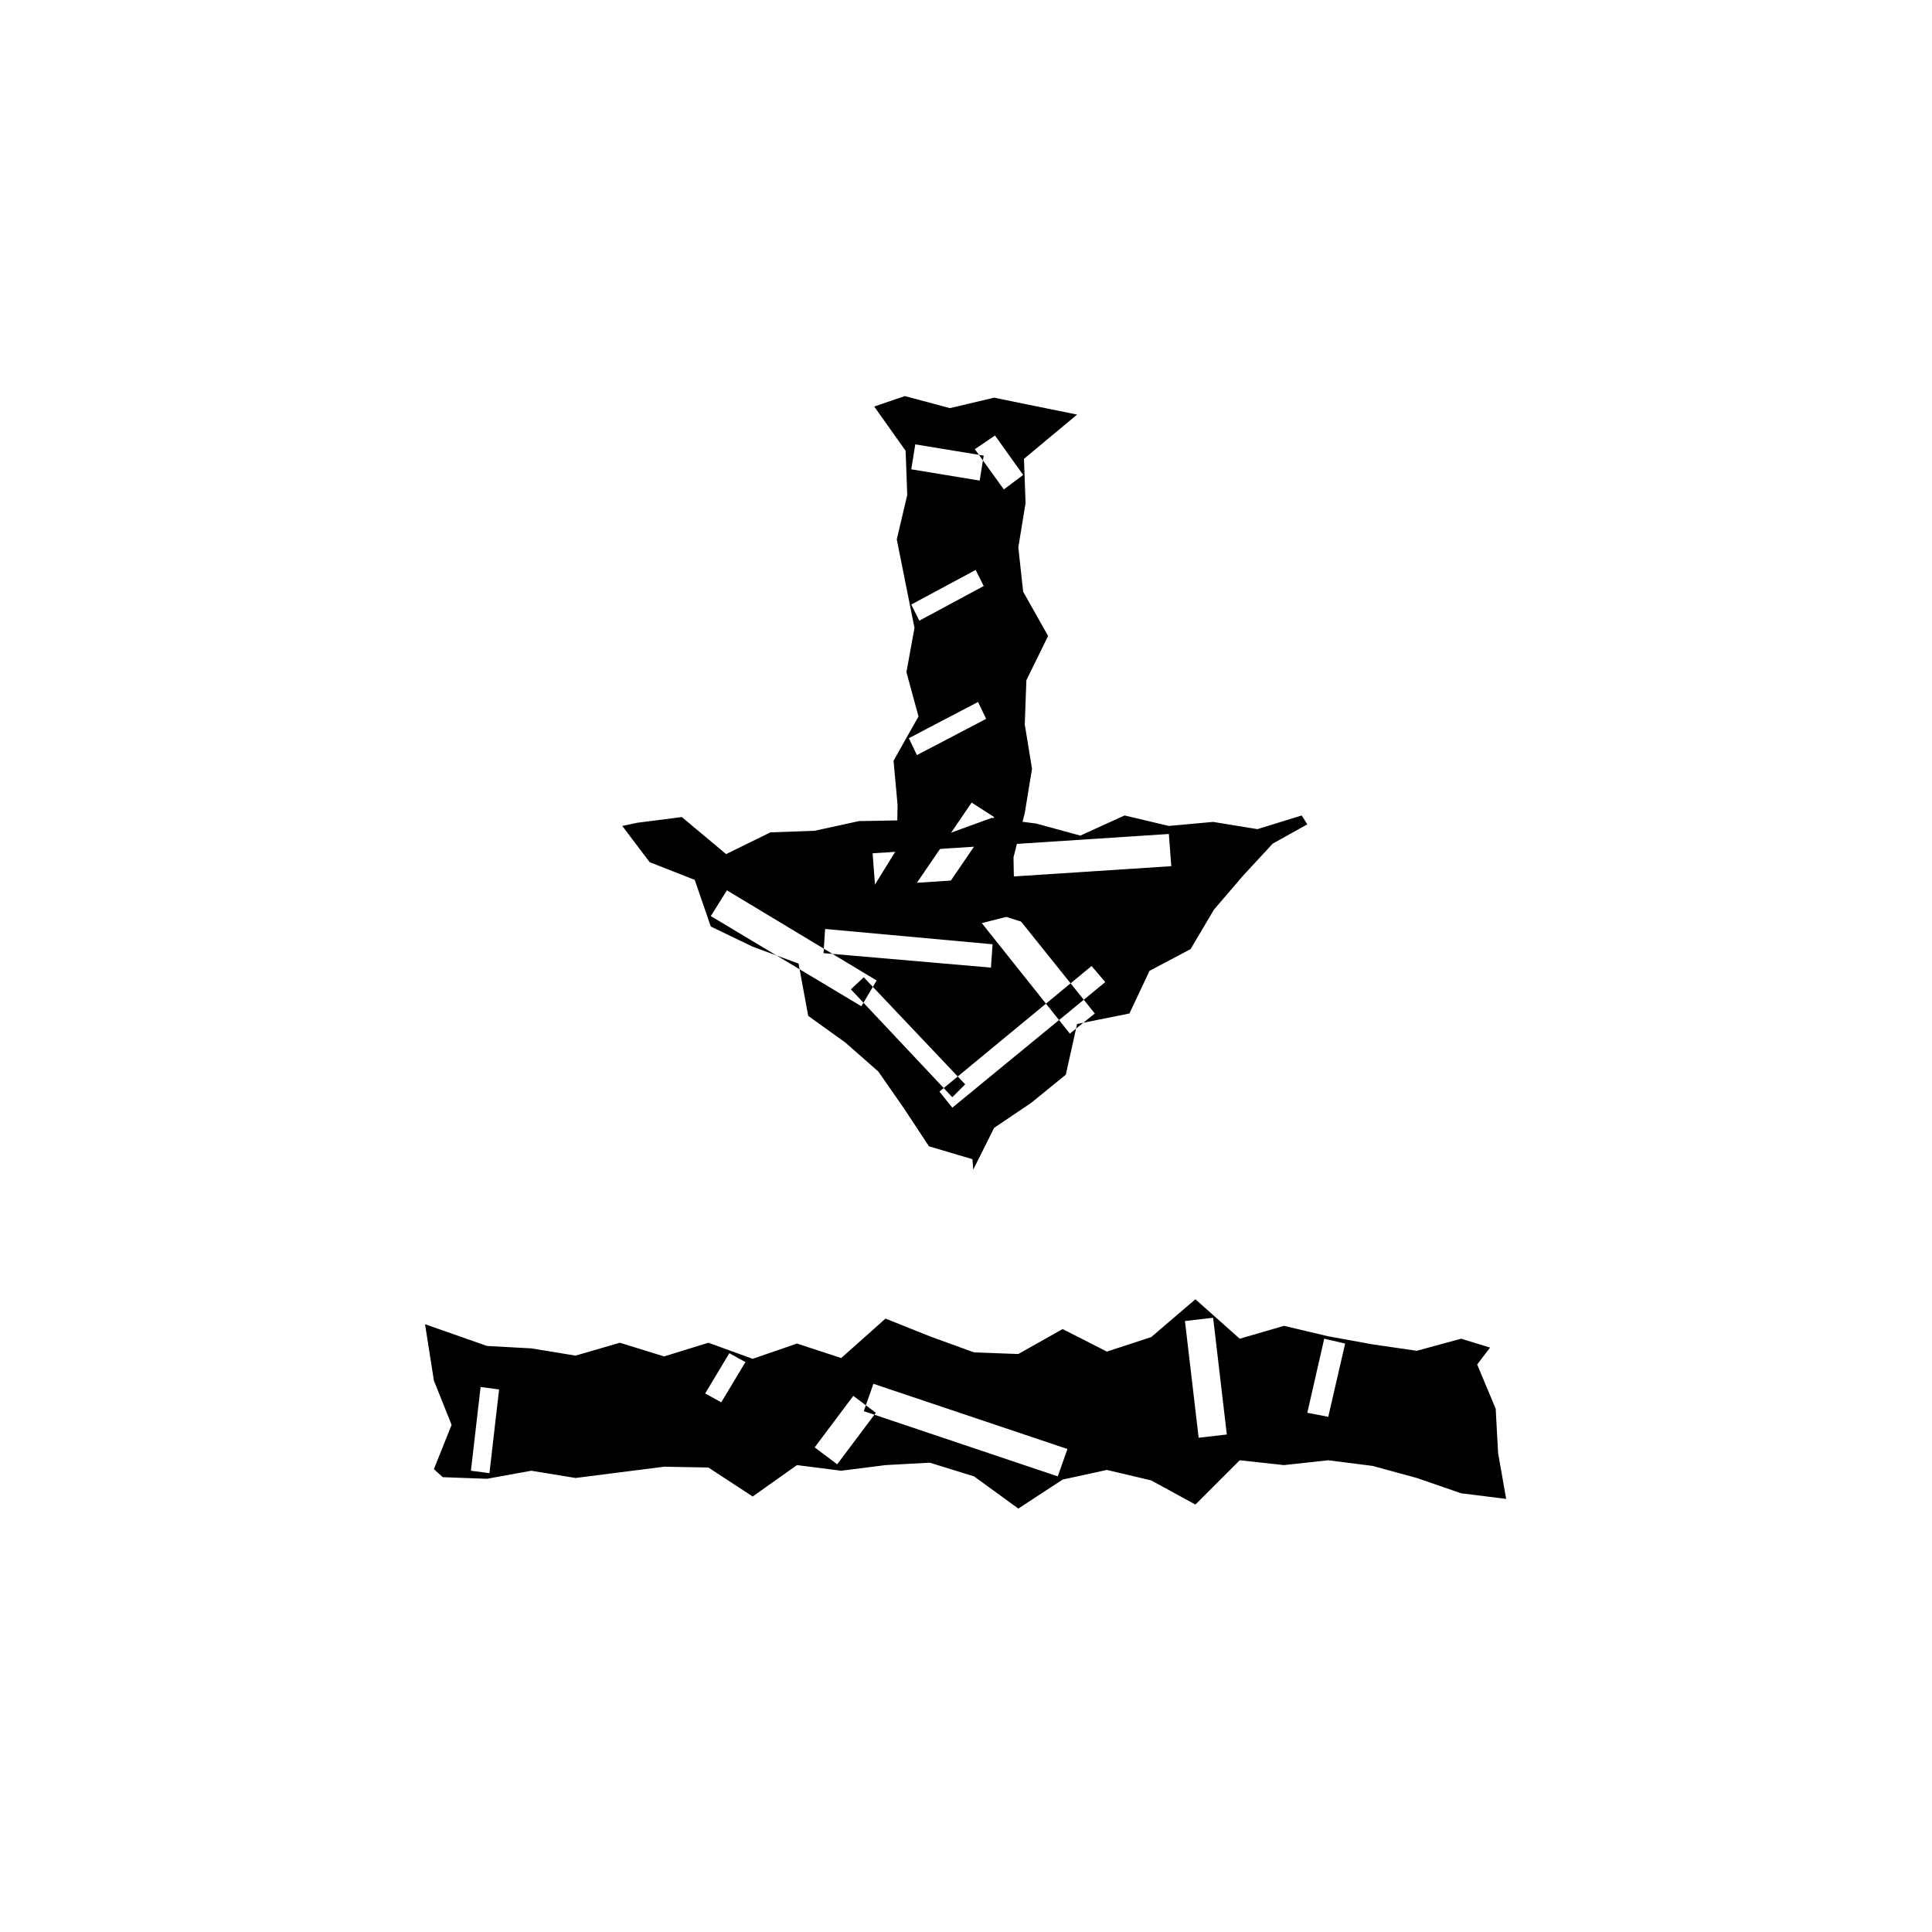
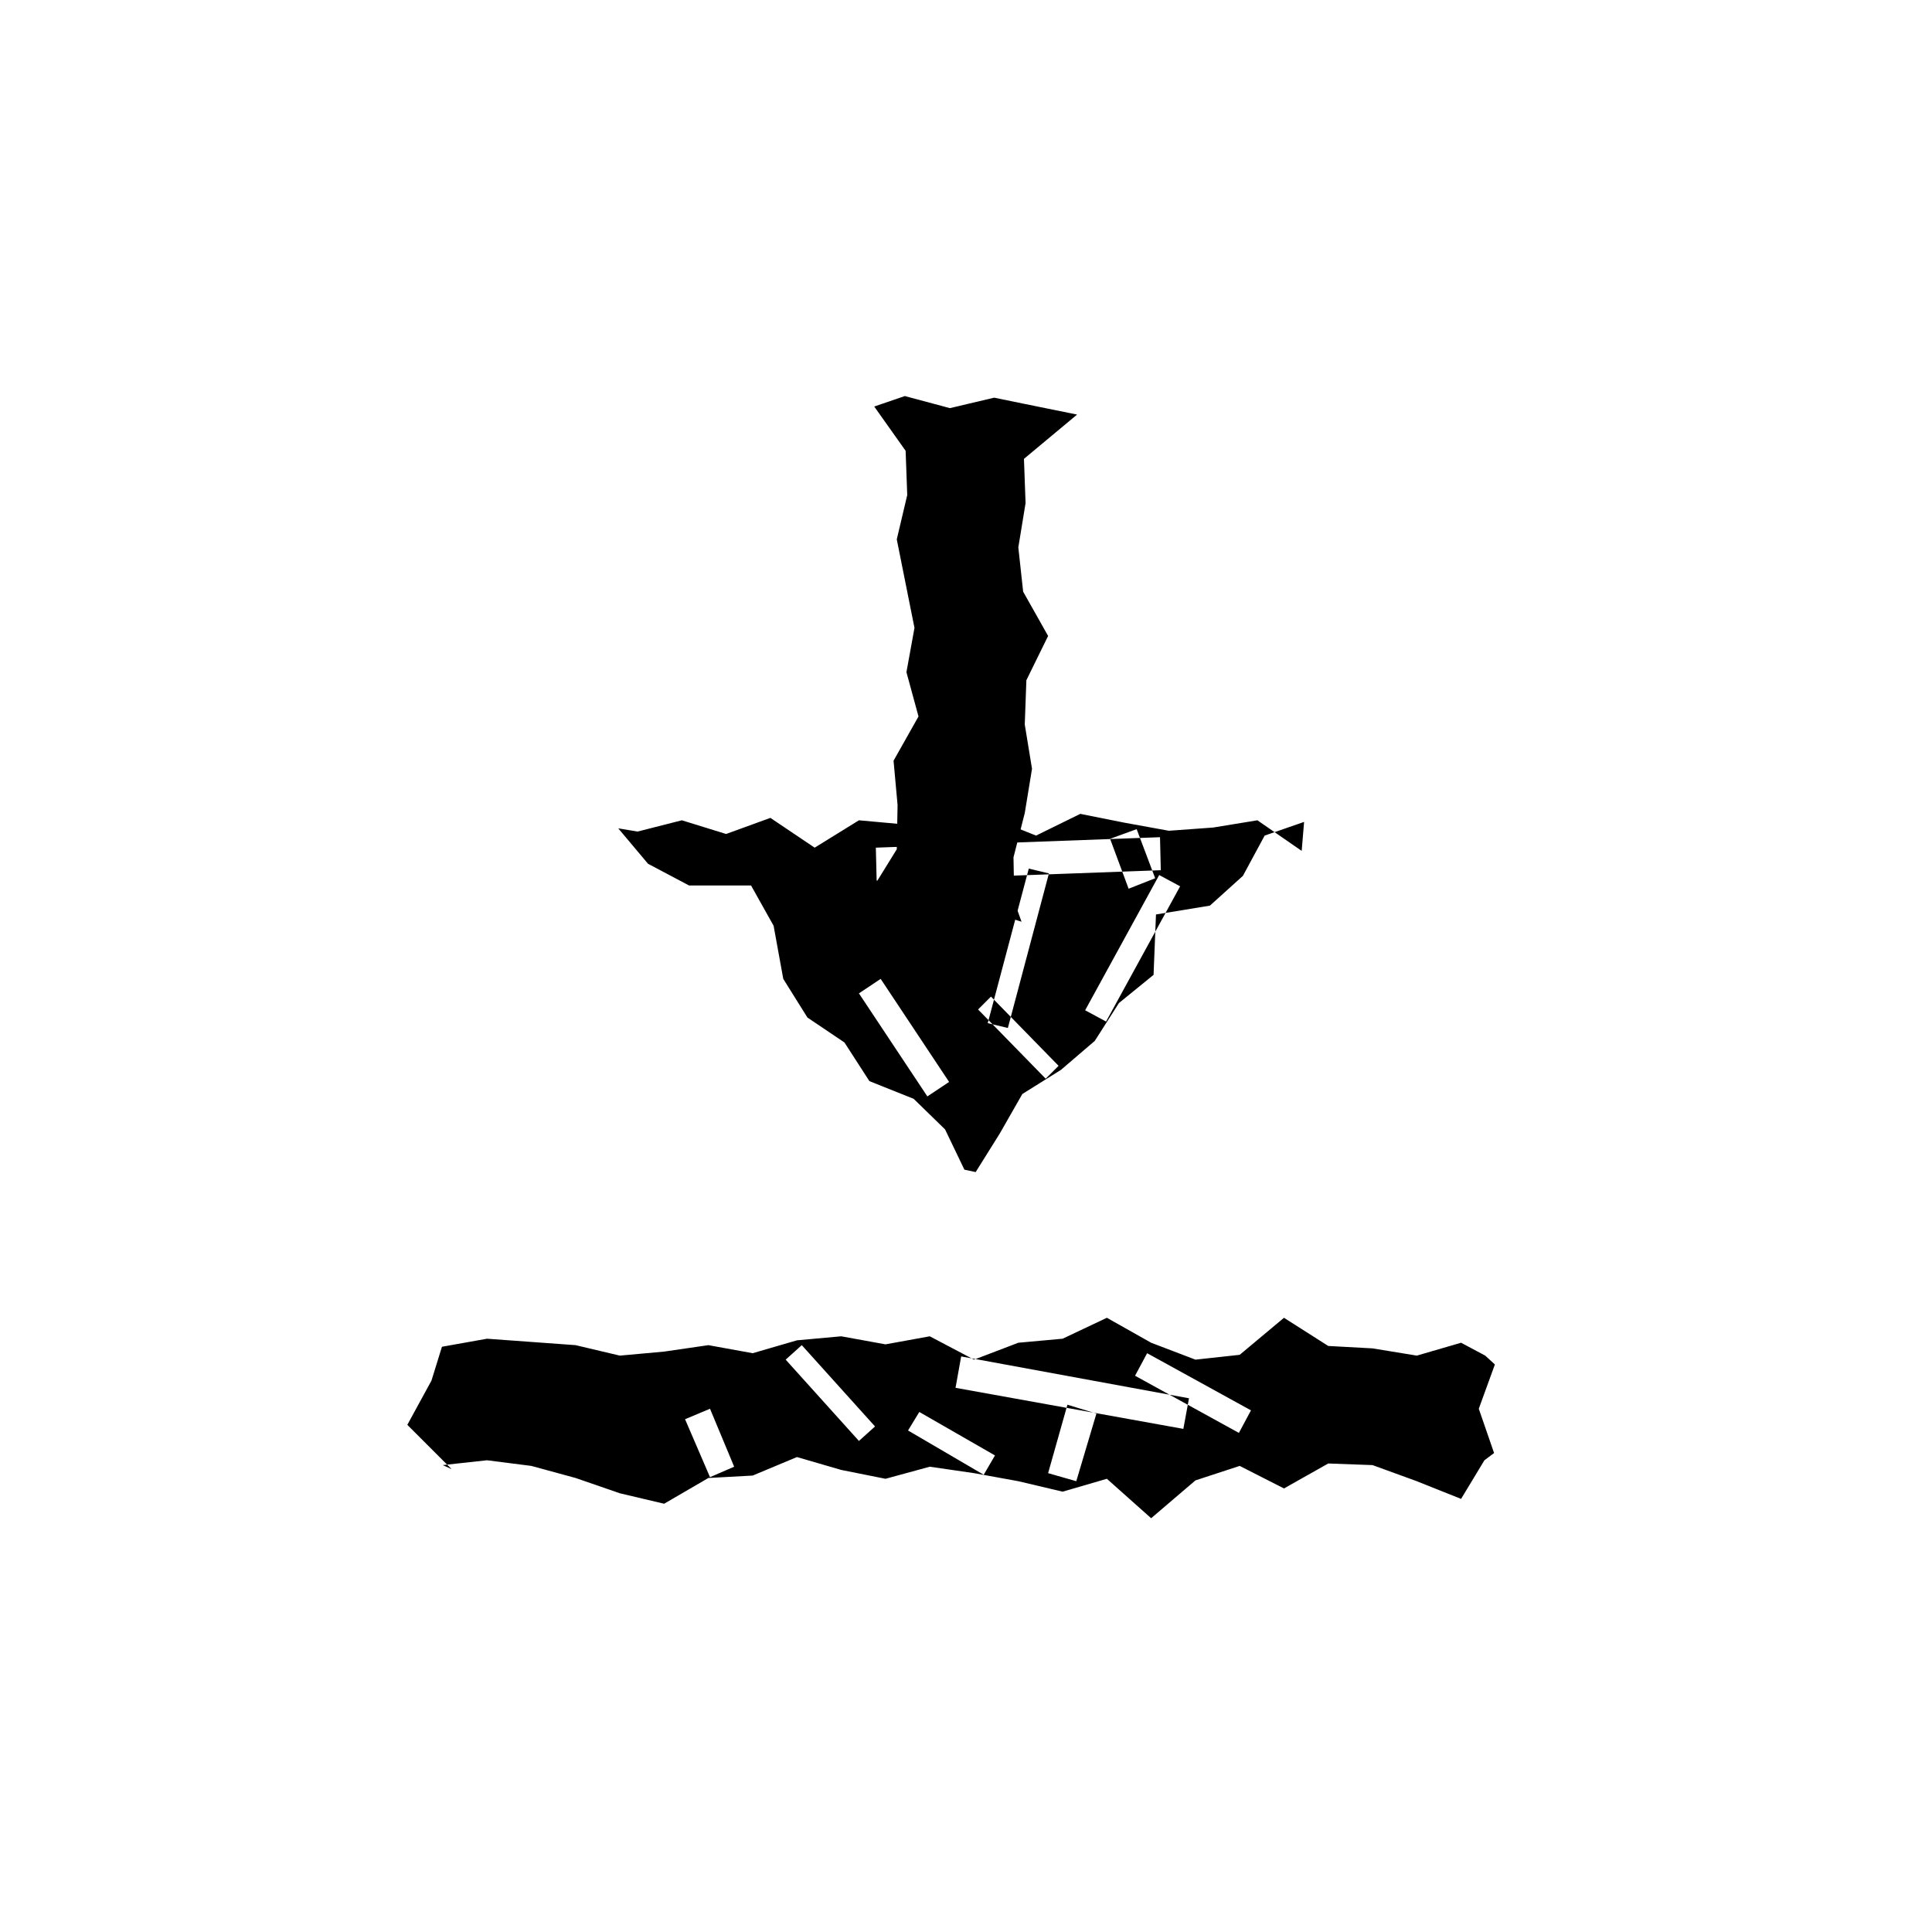
<svg xmlns="http://www.w3.org/2000/svg" viewBox="0 0 24 24" fill="currentColor" stroke="none">
-   <path d="M11.24 4.92L11.8 5.07L12.35 4.94L12.74 5.02L13.38 5.15L12.72 5.7L12.74 6.25L12.65 6.8L12.71 7.35L13.02 7.9L12.75 8.45L12.73 9L12.82 9.55L12.73 10.1L12.59 10.65L12.6 11.2L12.69 11.45L12.5 11.39L11.95 11.53L11.4 11.44L11.16 11.53L10.8 11.1L11.14 10.55L11.15 10L11.1 9.45L11.41 8.9L11.26 8.35L11.36 7.8L11.25 7.25L11.14 6.7L11.27 6.15L11.25 5.6L10.86 5.05ZM12.11 5.58L12.47 6.08L12.71 5.9L12.36 5.41ZM12.12 7.08L11.32 7.51L11.42 7.71L12.22 7.28ZM11.32 5.83L12.17 5.97L12.22 5.66L11.37 5.52ZM12.07 9.97L11.19 11.26L11.47 11.44L12.35 10.15ZM12.15 8.72L11.29 9.17L11.39 9.38L12.25 8.93Z" />
-   <path d="M7.73 10.26L8.07 10.71L8.63 10.93L8.83 11.51L9.35 11.76L9.92 11.97L10.04 12.62L10.5 12.95L10.91 13.31L11.23 13.77L11.54 14.24L12.08 14.4L12.09 14.53L12.35 14.01L12.81 13.7L13.24 13.35L13.38 12.72L14.03 12.59L14.28 12.06L14.79 11.79L15.08 11.3L15.44 10.88L15.81 10.48L16.24 10.24L16.17 10.13L15.62 10.3L15.07 10.21L14.52 10.26L13.97 10.13L13.42 10.38L12.87 10.23L12.32 10.16L11.77 10.36L11.22 10.19L10.67 10.2L10.12 10.32L9.57 10.34L9.02 10.61L8.47 10.15L7.92 10.22ZM13.73 12.2L11.83 13.76L11.67 13.56L13.56 12ZM10.25 11.54L12.33 11.73L12.31 12.02L10.23 11.84ZM10.73 12.14L11.99 13.47L11.83 13.63L10.57 12.29ZM14.55 10.76L10.87 11L10.84 10.6L14.52 10.36ZM12.1 10.72L13.6 12.59L13.29 12.84L11.8 10.97ZM9.03 11.06L10.89 12.18L10.7 12.5L8.83 11.38Z" />
-   <path d="M5.28 16.45L6.05 16.72L6.6 16.75L7.15 16.84L7.7 16.68L8.25 16.85L8.8 16.68L9.35 16.88L9.9 16.69L10.45 16.87L11 16.38L11.55 16.6L12.1 16.8L12.65 16.82L13.2 16.51L13.75 16.79L14.3 16.61L14.85 16.14L15.4 16.63L15.95 16.47L16.5 16.6L17.05 16.7L17.6 16.78L18.15 16.63L18.51 16.74L18.35 16.95L18.58 17.5L18.61 18.05L18.71 18.62L18.15 18.55L17.6 18.36L17.05 18.21L16.5 18.14L15.95 18.2L15.4 18.14L14.85 18.69L14.3 18.39L13.75 18.26L13.2 18.38L12.65 18.74L12.1 18.34L11.55 18.17L11 18.2L10.45 18.27L9.9 18.2L9.35 18.59L8.8 18.23L8.25 18.22L7.7 18.29L7.15 18.36L6.6 18.27L6.05 18.37L5.5 18.35L5.39 18.25L5.61 17.7L5.39 17.15ZM9.06 16.81L8.76 17.31L8.96 17.42L9.26 16.92ZM10.6 17.34L10.12 17.98L10.4 18.19L10.88 17.55ZM14.72 16.41L14.89 17.86L15.24 17.82L15.07 16.37ZM5.97 17.23L5.85 18.27L6.08 18.3L6.2 17.26ZM10.73 17.53L13.14 18.34L13.26 18L10.85 17.19ZM16.45 16.63L16.24 17.55L16.5 17.6L16.71 16.69Z" />
+   <path d="M11.24 4.92L11.8 5.07L12.35 4.94L12.74 5.02L13.38 5.15L12.72 5.7L12.74 6.25L12.65 6.8L12.71 7.35L13.02 7.9L12.75 8.45L12.73 9L12.82 9.55L12.73 10.1L12.59 10.65L12.6 11.2L12.69 11.45L12.5 11.39L11.95 11.53L11.4 11.44L11.16 11.53L10.8 11.1L11.14 10.55L11.15 10L11.1 9.45L11.41 8.9L11.26 8.35L11.36 7.8L11.25 7.25L11.14 6.7L11.27 6.15L11.25 5.6L10.86 5.05Z" />
+   <path d="M7.68 10.29L8.05 10.73L8.56 11L9.33 11L9.61 11.5L9.73 12.16L10.03 12.64L10.49 12.95L10.8 13.43L11.35 13.65L11.74 14.03L11.98 14.53L12.12 14.56L12.42 14.08L12.7 13.59L13.18 13.29L13.6 12.93L13.9 12.46L14.33 12.11L14.36 11.36L15.03 11.25L15.44 10.88L15.71 10.38L16.2 10.21L16.17 10.57L15.62 10.19L15.07 10.28L14.52 10.32L13.97 10.22L13.42 10.11L12.87 10.38L12.32 10.16L11.77 10.35L11.22 10.24L10.67 10.19L10.12 10.53L9.57 10.16L9.02 10.36L8.47 10.19L7.92 10.33ZM14.12 10.3L14.35 10.91L14.02 11.04L13.79 10.42ZM14.66 11.01L13.74 12.69L13.48 12.55L14.4 10.87ZM14.42 10.81L10.89 10.94L10.88 10.53L14.41 10.4ZM10.94 12.16L11.79 13.44L11.52 13.62L10.67 12.34ZM12.31 12.38L13.15 13.24L12.99 13.4L12.15 12.54ZM13.03 10.85L12.52 12.77L12.27 12.71L12.78 10.79Z" />
+   <path d="M5.49 16.73L6.05 16.63L6.6 16.67L7.15 16.71L7.7 16.84L8.25 16.79L8.8 16.71L9.35 16.81L9.9 16.65L10.45 16.6L11 16.7L11.55 16.6L12.1 16.89L12.65 16.68L13.2 16.63L13.75 16.37L14.3 16.68L14.85 16.89L15.4 16.83L15.95 16.37L16.5 16.72L17.05 16.75L17.6 16.84L18.15 16.68L18.45 16.84L18.57 16.95L18.37 17.5L18.56 18.05L18.44 18.14L18.15 18.62L17.6 18.4L17.05 18.2L16.5 18.18L15.95 18.49L15.4 18.21L14.85 18.39L14.3 18.86L13.75 18.37L13.2 18.53L12.65 18.4L12.1 18.3L11.55 18.22L11 18.37L10.45 18.26L9.9 18.1L9.35 18.33L8.8 18.36L8.25 18.68L7.7 18.55L7.15 18.36L6.6 18.21L6.05 18.14L5.5 18.2L5.61 18.25L5.06 17.7L5.36 17.15ZM11.28 17.77L12.22 18.32L12.36 18.08L11.42 17.54ZM13.26 17.45L13.02 18.3L13.37 18.4L13.62 17.56ZM11.87 17.24L14.7 17.75L14.77 17.37L11.94 16.85ZM9.76 16.89L10.67 17.9L10.87 17.72L9.96 16.71ZM8.51 17.63L8.82 18.35L9.12 18.22L8.82 17.5ZM14.1 17.09L15.39 17.8L15.54 17.52L14.25 16.81Z" />
</svg>
